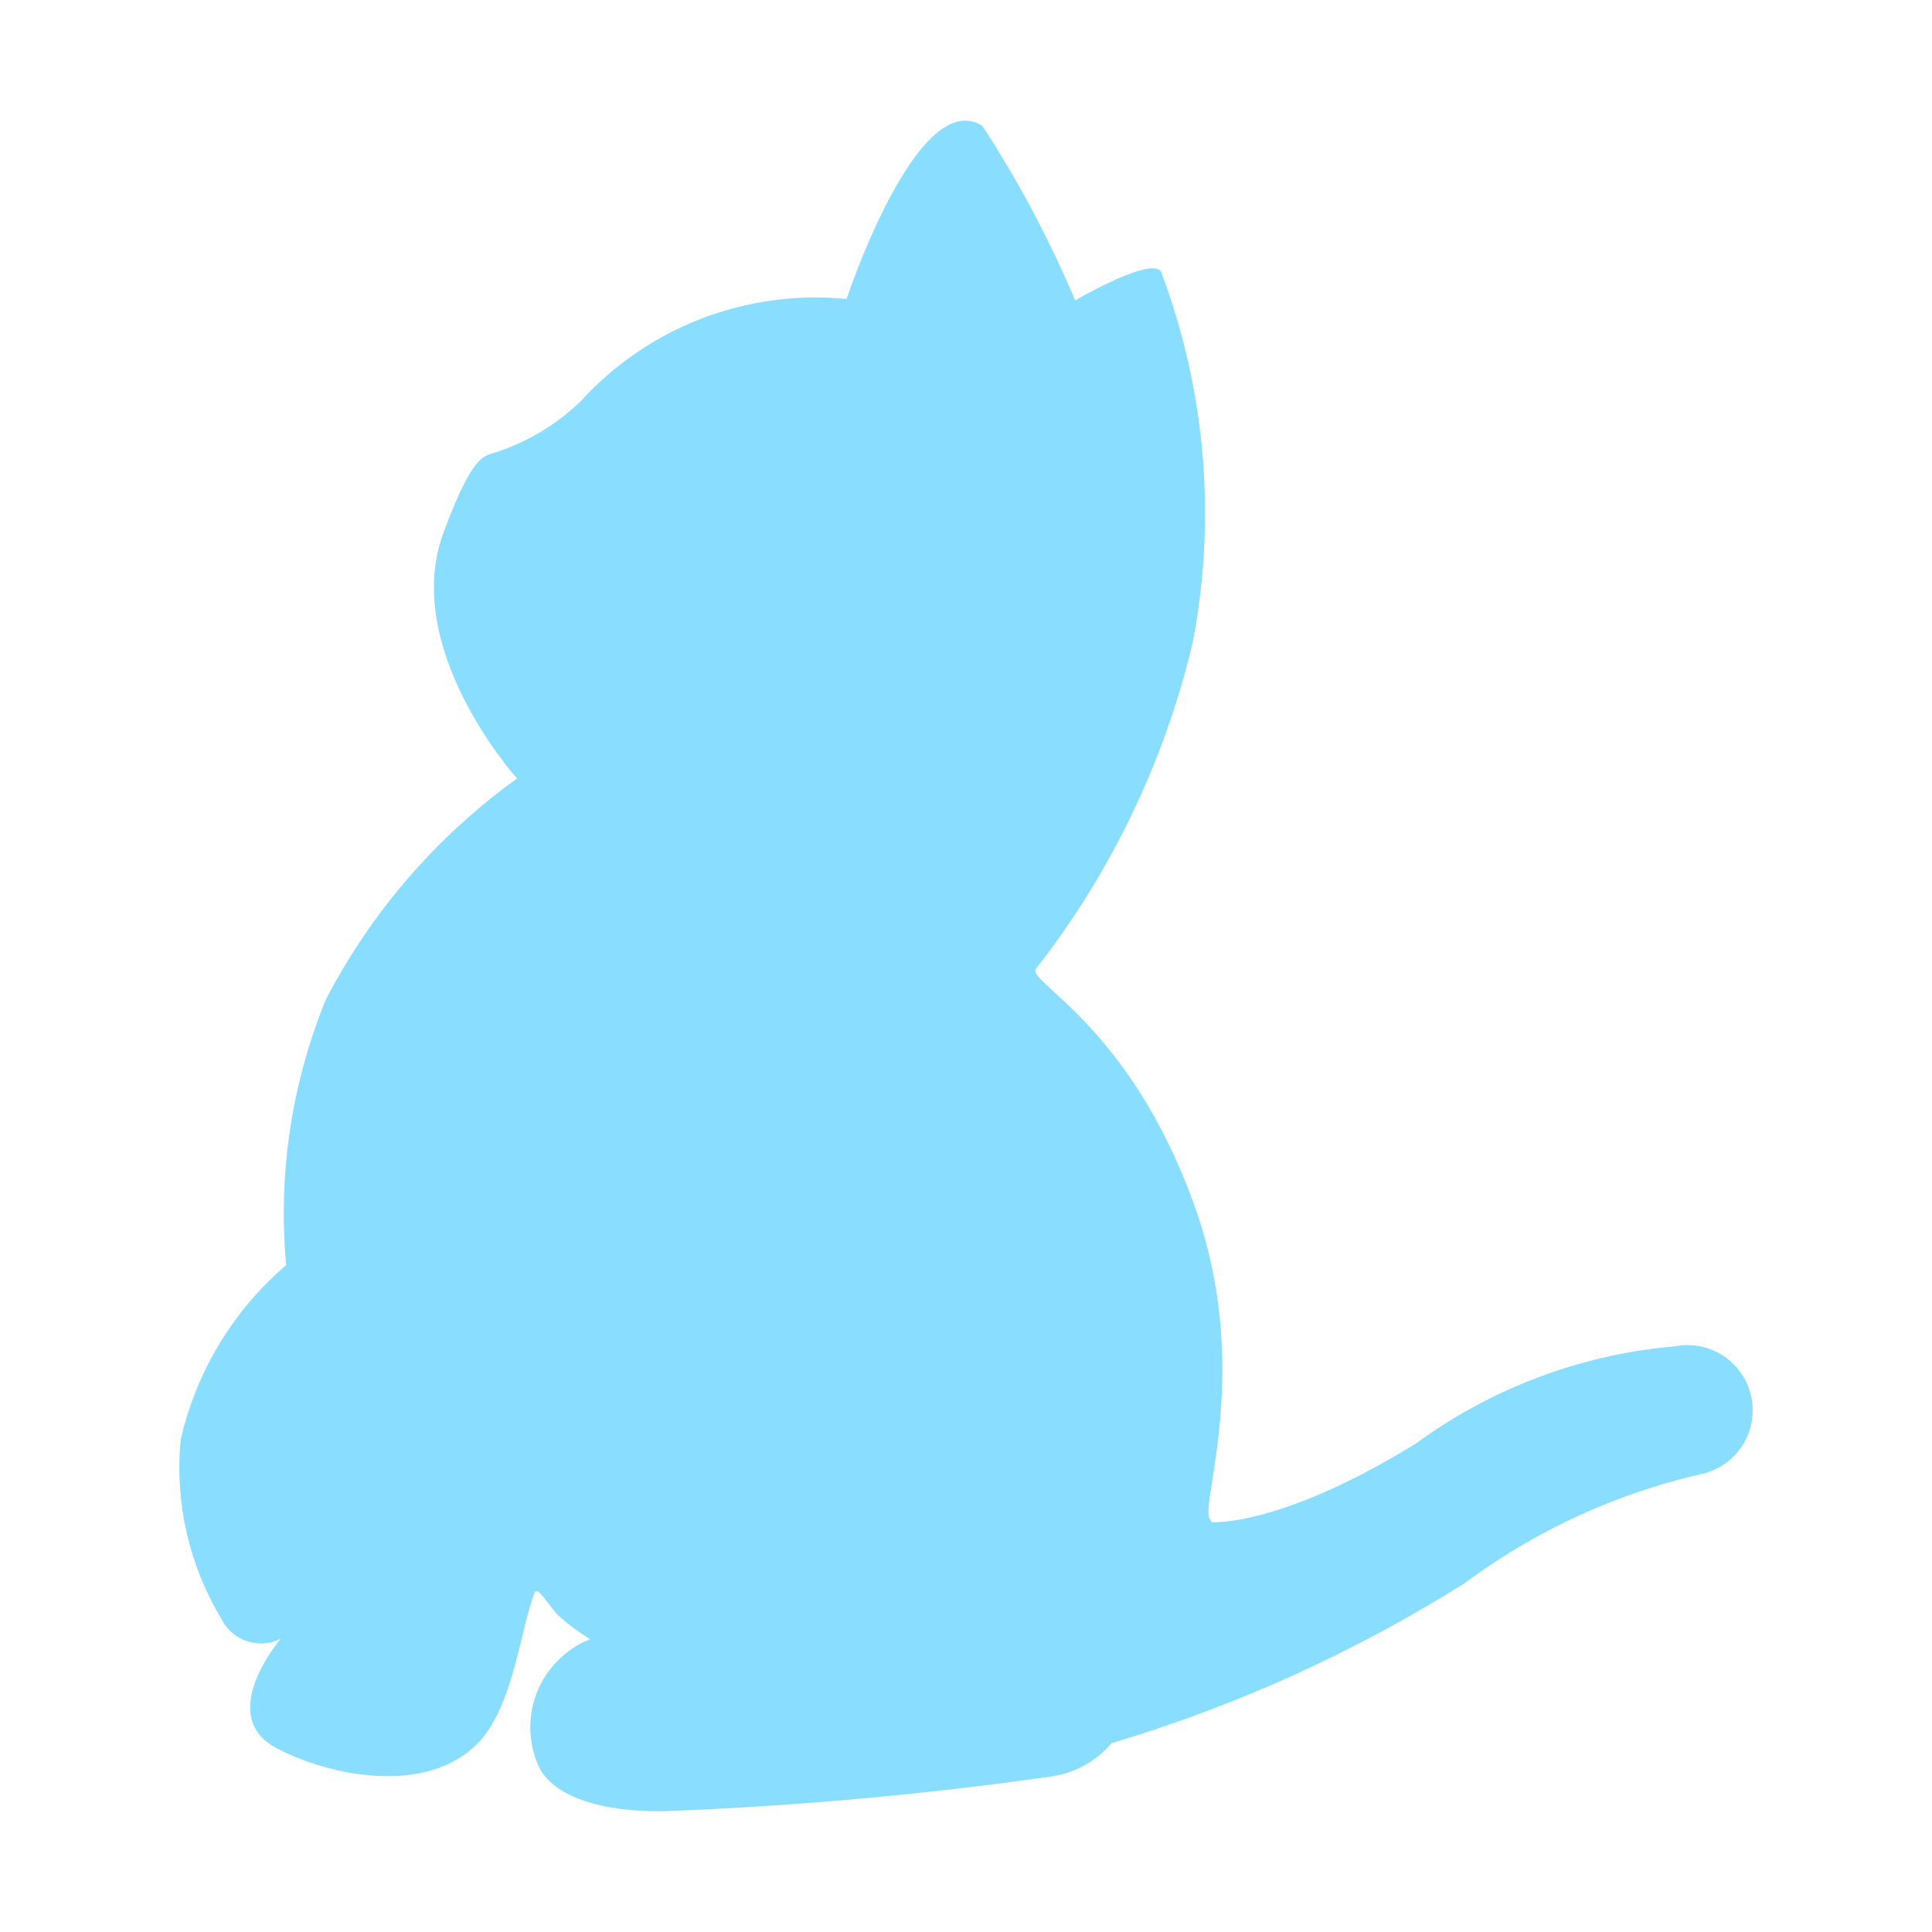
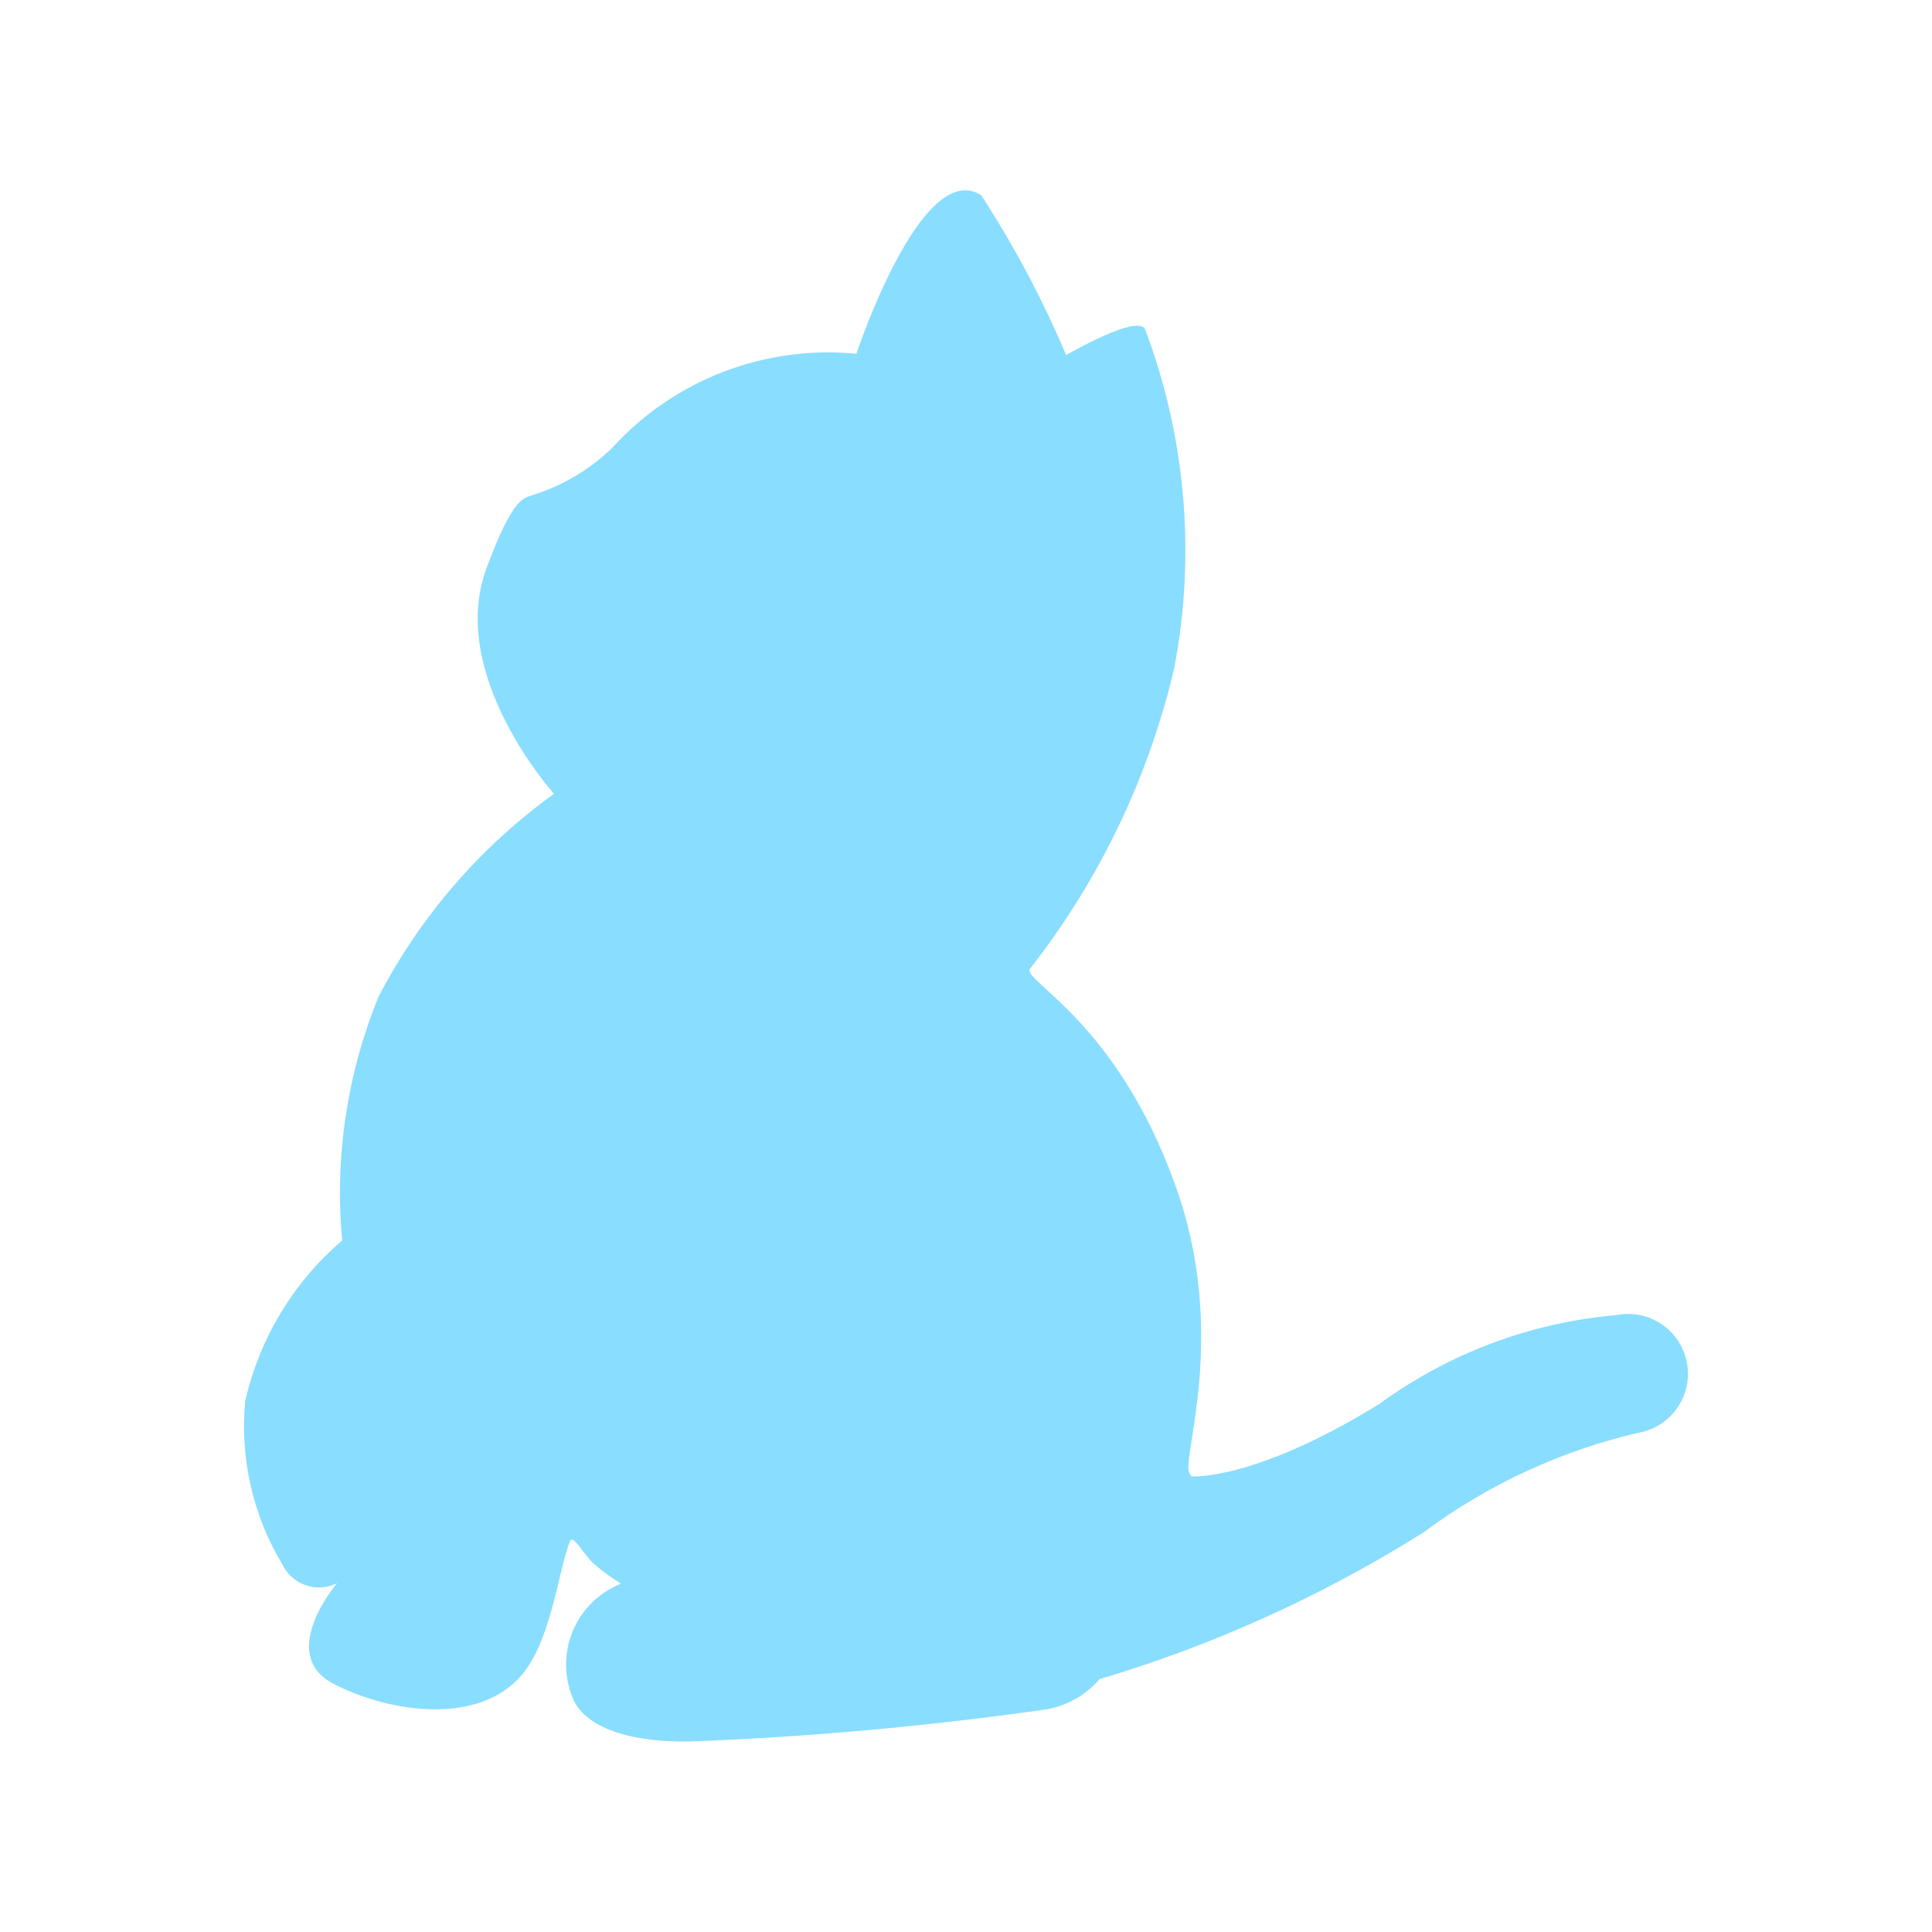
<svg xmlns="http://www.w3.org/2000/svg" width="16" height="16" viewBox="0 0 16 16" fill="none" version="1.1" id="svg1">
  <defs id="defs1" />
-   <path d="M14.103 12.204C13.387 12.366 12.712 12.677 12.124 13.115C11.215 13.685 10.234 14.13 9.206 14.436C9.08 14.584 8.906 14.681 8.714 14.711C7.646 14.863 6.57 14.96 5.491 15C4.909 15.004 4.553 14.85 4.454 14.612C4.413 14.515 4.392 14.412 4.392 14.307C4.391 14.203 4.412 14.099 4.452 14.002C4.493 13.906 4.552 13.818 4.627 13.745C4.701 13.671 4.79 13.614 4.887 13.575C4.796 13.519 4.71 13.456 4.63 13.385C4.544 13.3 4.454 13.128 4.427 13.191C4.314 13.466 4.255 14.138 3.953 14.441C3.538 14.861 2.753 14.721 2.289 14.477C1.78 14.207 2.325 13.571 2.325 13.571C2.282 13.593 2.234 13.606 2.185 13.61C2.136 13.613 2.087 13.606 2.041 13.59C1.995 13.574 1.952 13.549 1.916 13.516C1.879 13.483 1.85 13.444 1.829 13.399C1.564 12.956 1.447 12.439 1.496 11.925C1.624 11.361 1.931 10.853 2.37 10.477C2.301 9.728 2.414 8.973 2.699 8.277C3.076 7.552 3.618 6.925 4.282 6.447C4.282 6.447 3.313 5.373 3.674 4.408C3.908 3.777 4.003 3.782 4.08 3.754C4.352 3.67 4.601 3.523 4.806 3.326C5.082 3.022 5.425 2.787 5.808 2.639C6.19 2.492 6.603 2.436 7.011 2.476C7.011 2.476 7.599 0.699 8.137 1.044C8.435 1.502 8.692 1.985 8.904 2.488C8.904 2.488 9.544 2.114 9.616 2.253C9.985 3.231 10.075 4.293 9.878 5.319C9.645 6.304 9.202 7.227 8.578 8.025C8.51 8.137 9.353 8.494 9.886 9.968C10.377 11.318 9.94 12.448 10.017 12.574C10.03 12.597 10.034 12.606 10.034 12.606C10.034 12.606 10.598 12.651 11.73 11.952C12.356 11.494 13.096 11.217 13.869 11.15C14.007 11.122 14.151 11.15 14.27 11.227C14.388 11.304 14.472 11.425 14.502 11.563C14.533 11.7 14.508 11.845 14.434 11.965C14.359 12.085 14.24 12.171 14.103 12.205V12.204Z" fill="#498DB7" id="path1" style="fill:#89ddff;fill-opacity:1" />
+   <path d="m 13.601,11.858 c -0.657,0.148 -1.276,0.433 -1.817,0.836 -0.834,0.523 -1.734,0.931 -2.678,1.212 -0.116,0.135 -0.276,0.224 -0.451,0.252 -0.981,0.139 -1.968,0.228 -2.958,0.265 -0.534,0.004 -0.861,-0.138 -0.952,-0.356 -0.037,-0.088 -0.057,-0.184 -0.057,-0.28 -2.202e-4,-0.096 0.019,-0.191 0.056,-0.28 0.037,-0.089 0.091,-0.169 0.16,-0.236 0.068,-0.067 0.15,-0.12 0.239,-0.156 -0.083,-0.051 -0.162,-0.109 -0.236,-0.174 -0.078,-0.078 -0.162,-0.236 -0.186,-0.178 -0.103,0.252 -0.157,0.869 -0.435,1.147 -0.381,0.385 -1.101,0.256 -1.527,0.033 -0.468,-0.248 0.033,-0.832 0.033,-0.832 -0.04,0.02 -0.084,0.032 -0.129,0.035 -0.045,0.003 -0.09,-0.003 -0.132,-0.018 -0.042,-0.015 -0.082,-0.038 -0.115,-0.068 -0.033,-0.03 -0.06,-0.067 -0.079,-0.107 C 2.093,12.548 1.986,12.074 2.031,11.602 2.149,11.084 2.43,10.618 2.834,10.273 2.77,9.586 2.874,8.893 3.135,8.254 3.481,7.588 3.979,7.013 4.588,6.574 c 0,0 -0.889,-0.985 -0.558,-1.871 C 4.245,4.125 4.332,4.129 4.402,4.103 4.652,4.026 4.881,3.892 5.069,3.71 5.322,3.431 5.637,3.216 5.988,3.08 6.339,2.945 6.718,2.893 7.092,2.93 c 0,0 0.54,-1.63 1.034,-1.313 0.273,0.42 0.509,0.863 0.703,1.324 0,0 0.588,-0.343 0.654,-0.215 C 9.821,3.624 9.905,4.598 9.723,5.54 9.51,6.444 9.103,7.291 8.53,8.023 8.468,8.126 9.242,8.453 9.73,9.806 c 0.451,1.239 0.05,2.276 0.12,2.392 0.012,0.021 0.017,0.029 0.017,0.029 0,0 0.517,0.041 1.556,-0.6 0.575,-0.42 1.253,-0.674 1.963,-0.736 0.127,-0.025 0.259,0 0.368,0.071 0.109,0.071 0.185,0.181 0.213,0.308 0.028,0.127 0.006,0.259 -0.063,0.369 -0.068,0.11 -0.177,0.189 -0.303,0.22 z" fill="#498DB7" id="path1" style="fill:#89ddff;fill-opacity:1;stroke-width:0.918" />
</svg>
